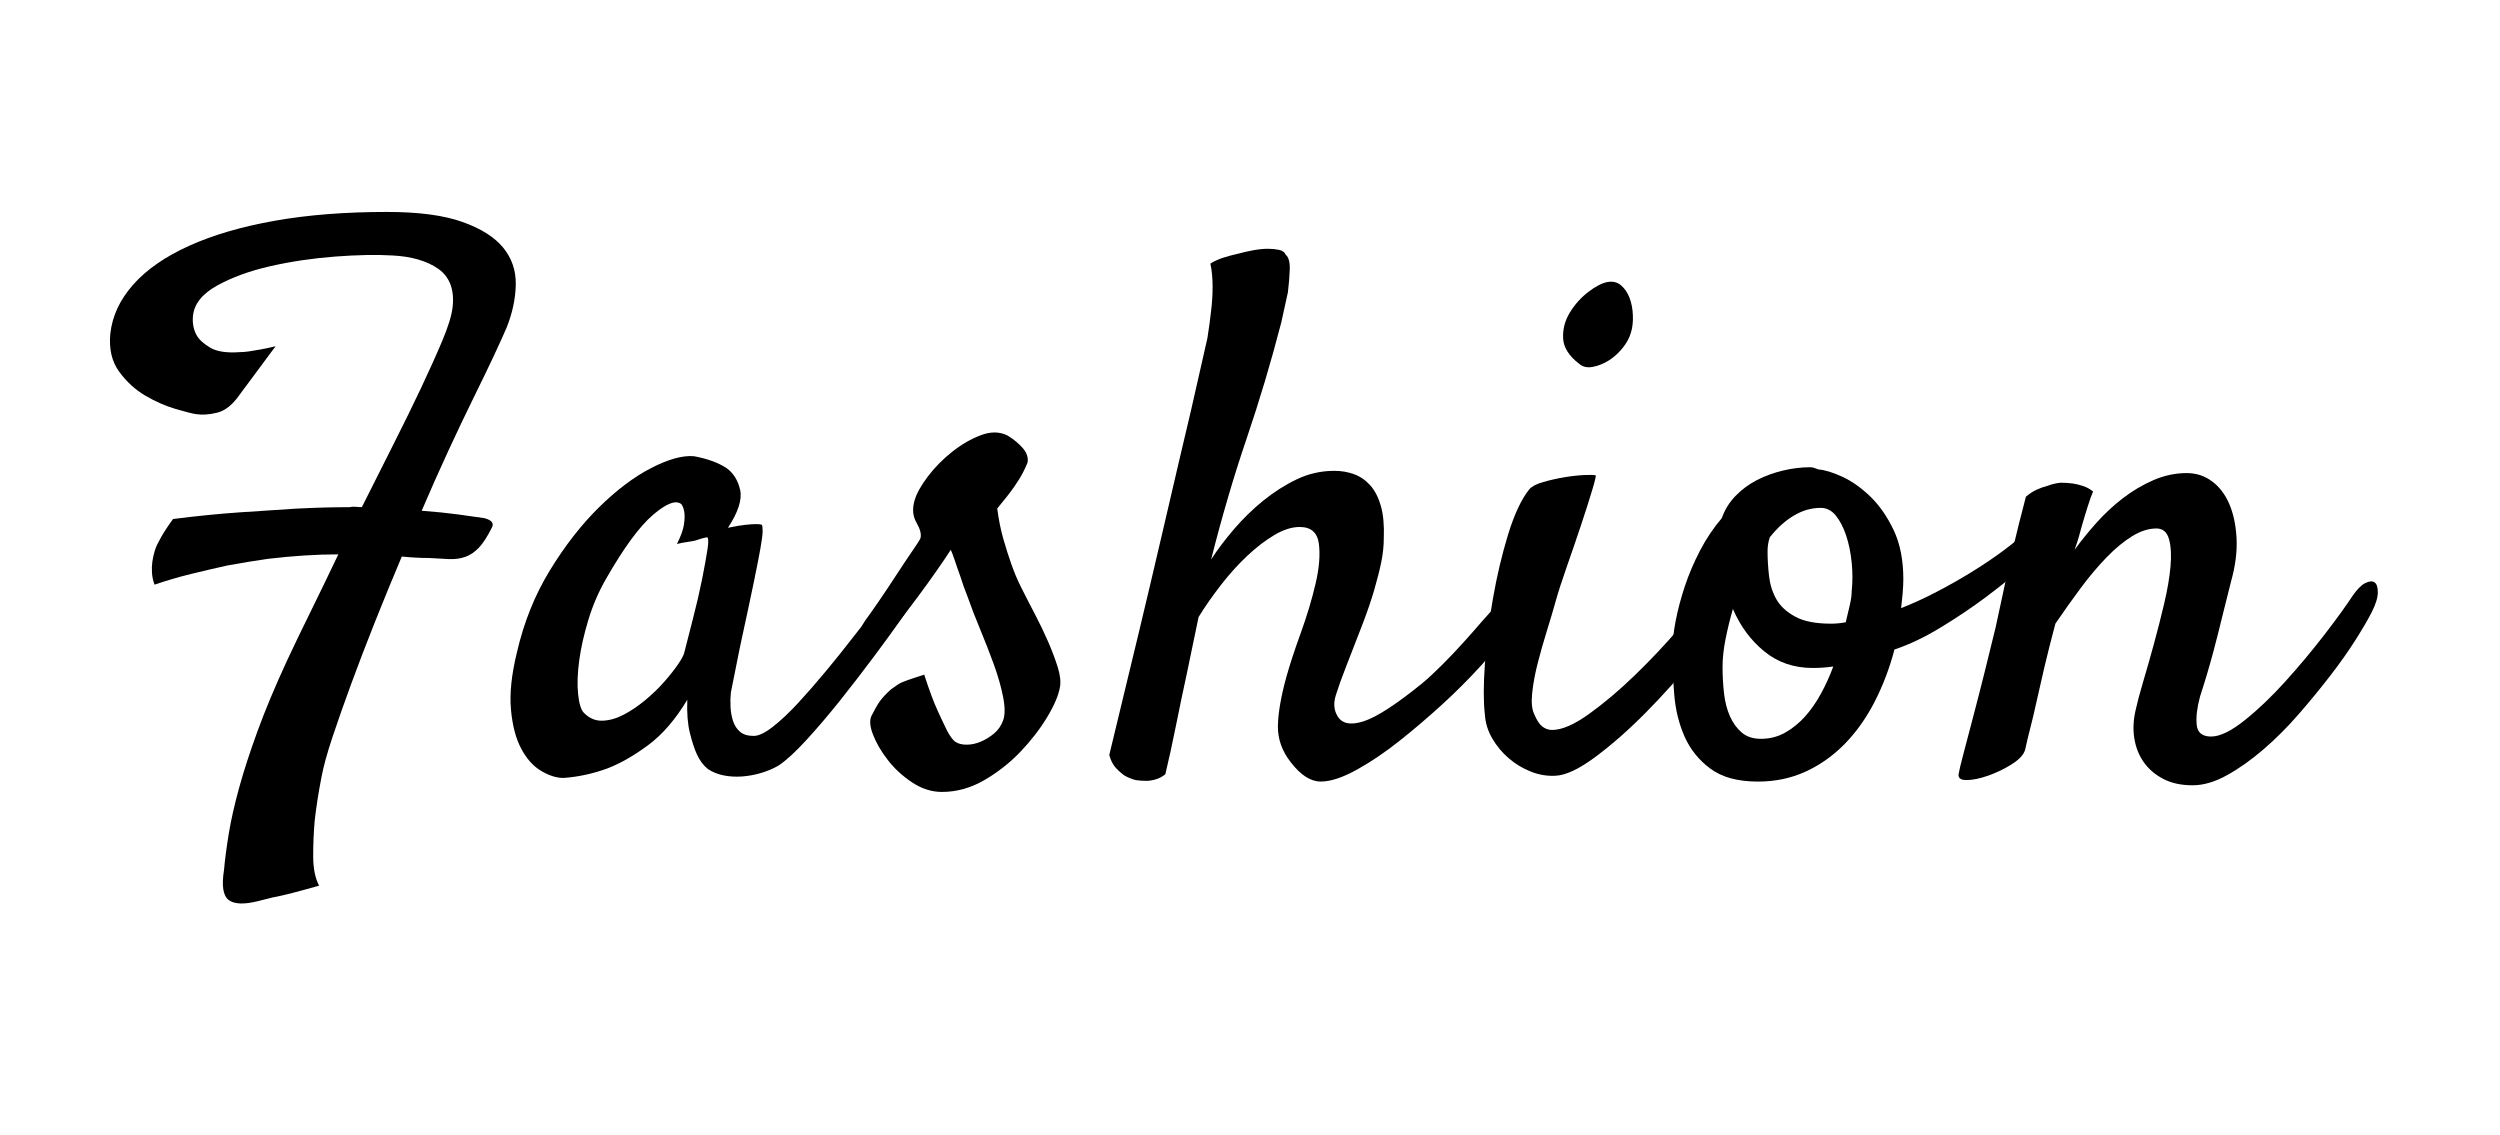
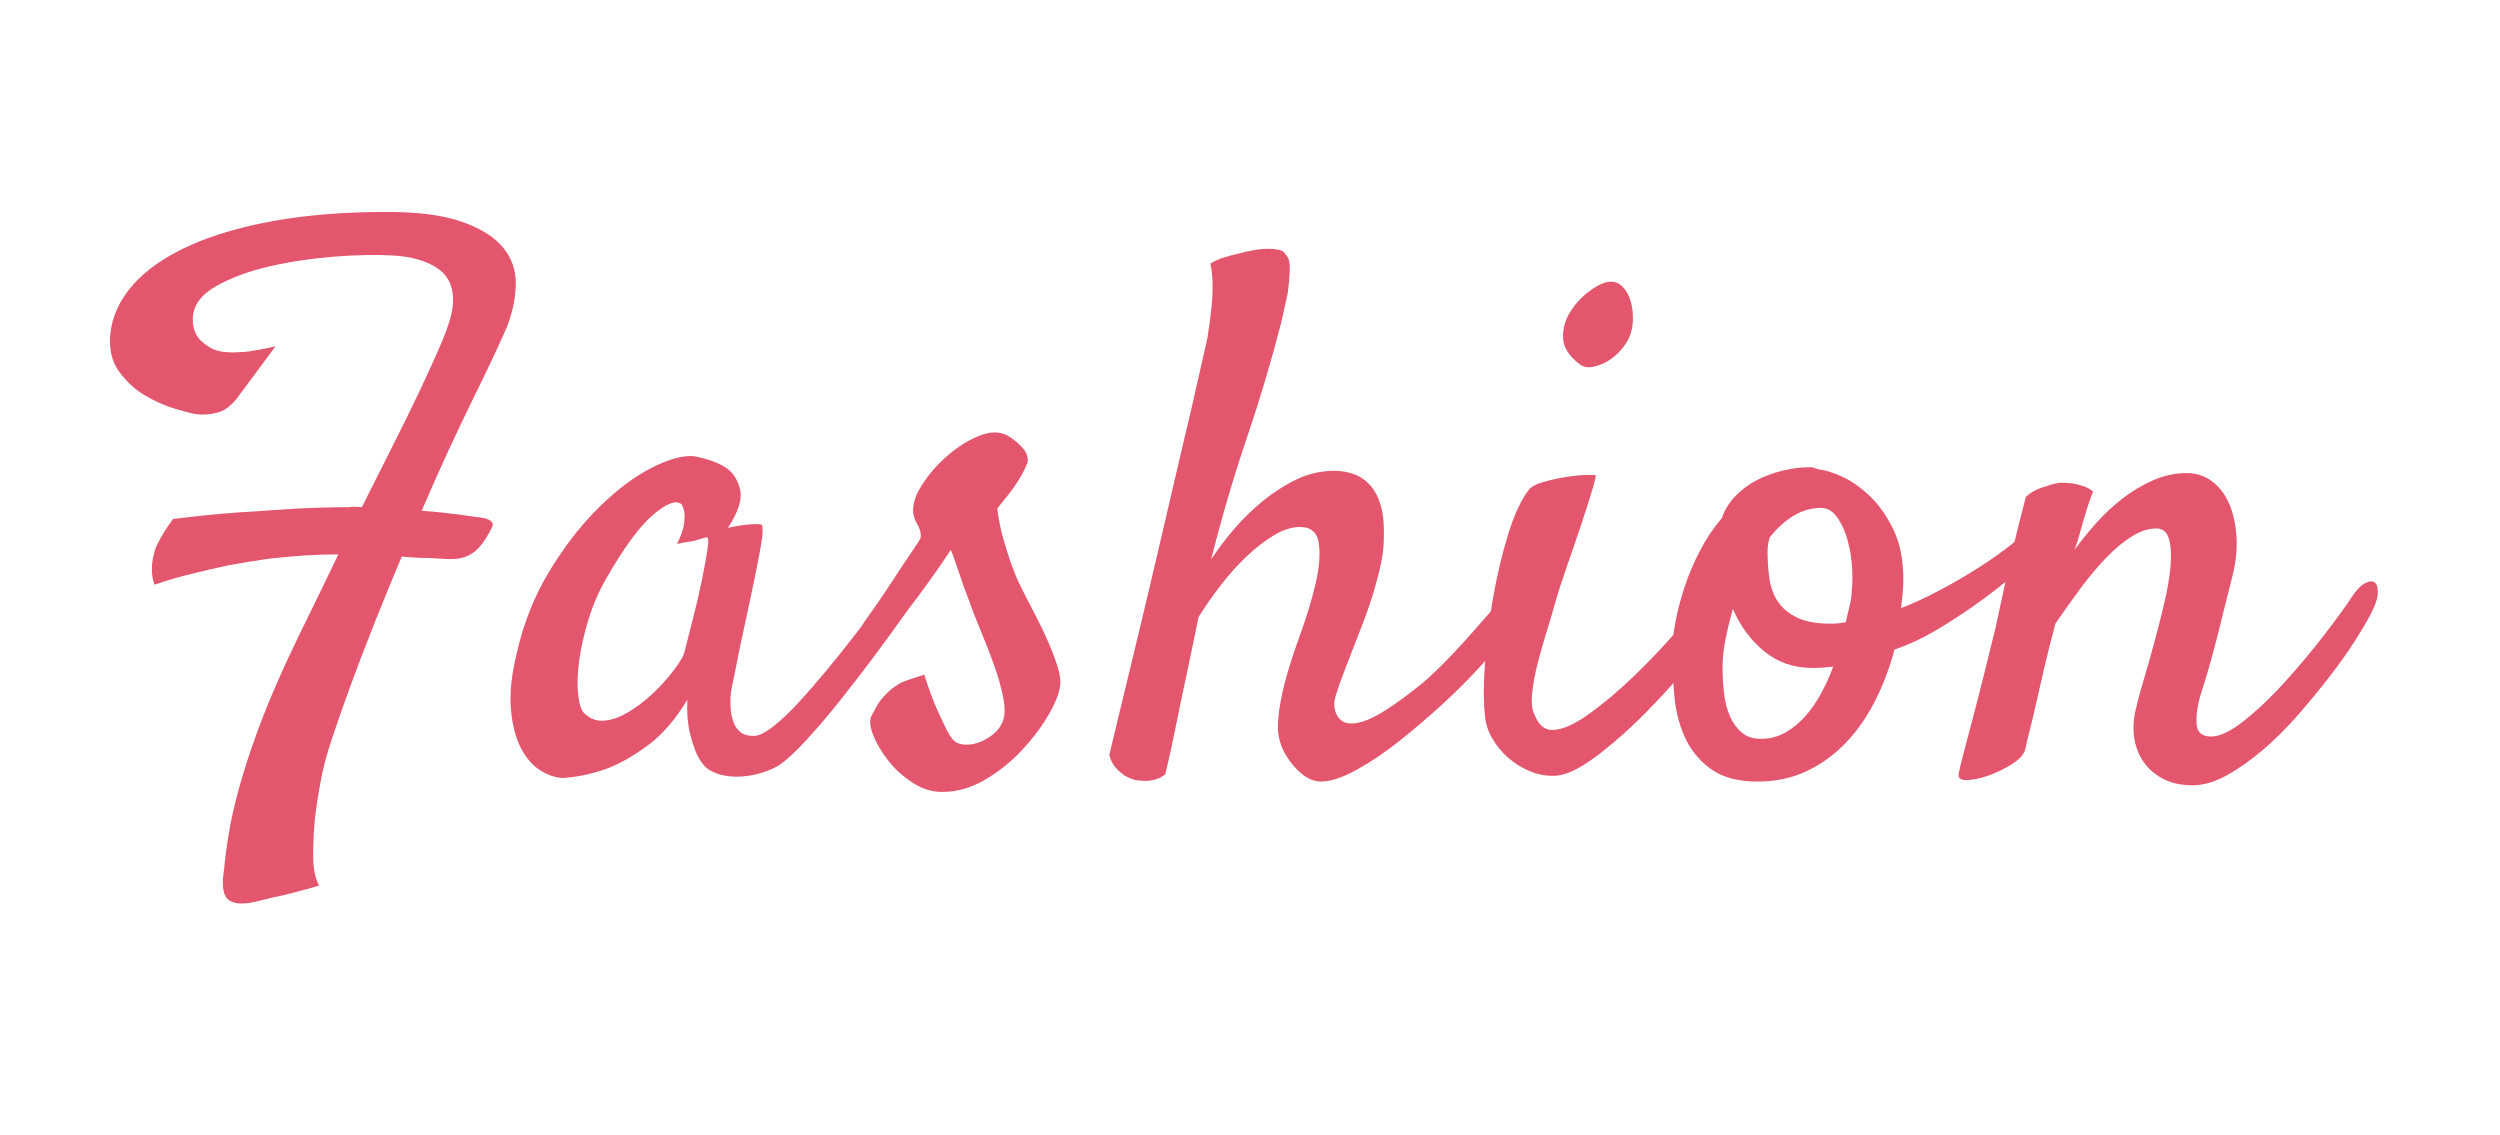
<svg xmlns="http://www.w3.org/2000/svg" version="1.1" id="Layer_1" x="0px" y="0px" viewBox="0 0 756 343" style="enable-background:new 0 0 756 343;" xml:space="preserve">
+   <style type="text/css">
+ 	.st0{fill:#E3566E;}
+ </style>
  <g>
-     <path d="M109.43,153.35c3.12-6.25,6.25-12.46,9.37-18.63c3.12-6.17,5.95-11.94,8.48-17.29c2.53-5.36,4.69-10.15,6.47-14.39   c1.79-4.24,2.82-7.62,3.12-10.15c0.3-2.68,0.07-4.98-0.67-6.92c-0.75-1.93-1.97-3.49-3.68-4.69c-1.71-1.19-3.72-2.12-6.02-2.79   c-2.31-0.67-4.87-1.08-7.7-1.23c-4.91-0.3-10.75-0.18-17.52,0.33c-6.77,0.52-13.28,1.49-19.52,2.9   c-6.25,1.42-11.64,3.39-16.18,5.91c-4.54,2.53-6.96,5.65-7.25,9.37c-0.15,2.08,0.22,3.94,1.12,5.58c0.74,1.34,2.12,2.6,4.13,3.79   c2.01,1.19,5.02,1.64,9.04,1.34c0.74,0,1.64-0.07,2.68-0.22c0.89-0.15,2.01-0.33,3.35-0.56c1.34-0.22,2.9-0.56,4.69-1l-10.93,14.73   c-2.08,2.98-4.32,4.76-6.69,5.35c-2.38,0.6-4.54,0.75-6.47,0.45c-1.04-0.15-3.09-0.67-6.14-1.56c-3.05-0.89-6.1-2.23-9.15-4.02   c-3.05-1.79-5.69-4.2-7.92-7.25c-2.23-3.05-3.12-6.88-2.68-11.49c0.59-5.36,2.9-10.3,6.92-14.84c4.02-4.54,9.63-8.44,16.85-11.71   c7.21-3.27,15.84-5.8,25.88-7.59c10.04-1.79,21.38-2.68,34.03-2.68c9.52,0,17.1,1,22.76,3.01c5.65,2.01,9.78,4.61,12.38,7.81   c2.6,3.2,3.87,6.92,3.79,11.16c-0.08,4.24-1,8.59-2.79,13.05c-0.89,2.08-2.2,4.95-3.9,8.59c-1.71,3.65-3.76,7.89-6.14,12.72   c-2.38,4.84-4.91,10.15-7.59,15.95s-5.36,11.83-8.03,18.07c4.02,0.3,7.7,0.67,11.05,1.12s5.99,0.82,7.92,1.12   c2.23,0.6,2.97,1.56,2.23,2.9c-1.34,2.68-2.64,4.69-3.9,6.02c-1.27,1.34-2.64,2.27-4.13,2.79c-1.49,0.52-3.12,0.75-4.91,0.67   c-1.79-0.07-3.79-0.19-6.02-0.33c-1.34,0-2.68-0.04-4.02-0.11c-1.34-0.07-2.75-0.19-4.24-0.33c-2.83,6.69-5.54,13.32-8.15,19.86   c-2.6,6.55-4.99,12.76-7.14,18.63c-2.16,5.88-4.06,11.27-5.69,16.18c-1.64,4.91-2.75,9-3.35,12.27c-0.89,4.61-1.56,8.93-2.01,12.94   c-0.3,3.42-0.45,6.99-0.45,10.71c0,3.72,0.59,6.69,1.79,8.93c-3.12,0.89-5.84,1.63-8.14,2.23c-2.31,0.59-4.28,1.04-5.91,1.34   c-1.79,0.45-3.27,0.82-4.46,1.12c-4.17,1.04-7.11,0.93-8.81-0.33c-1.71-1.27-2.2-4.28-1.45-9.04c0.3-3.27,0.78-6.96,1.45-11.04   c0.67-4.09,1.71-8.7,3.12-13.83c1.41-5.13,3.27-10.86,5.58-17.18c2.3-6.32,5.24-13.35,8.81-21.09c2.08-4.46,4.46-9.41,7.14-14.84   c2.68-5.43,5.5-11.27,8.48-17.52c-6.55,0-13.61,0.45-21.2,1.34c-4.17,0.6-8.26,1.27-12.27,2.01c-3.42,0.75-7.11,1.6-11.05,2.57   c-3.94,0.97-7.62,2.05-11.05,3.24c-0.45-1.19-0.71-2.38-0.78-3.57c-0.08-1.19-0.04-2.3,0.11-3.35c0.15-1.04,0.37-2.08,0.67-3.12   c0.3-1.04,0.74-2.08,1.34-3.12c0.89-1.79,2.3-4.02,4.24-6.69c6.99-0.89,13.68-1.56,20.08-2.01c6.39-0.45,12.05-0.82,16.96-1.12   c5.8-0.3,11.23-0.45,16.29-0.45c0.74-0.15,1.37-0.18,1.9-0.11C108.05,153.31,108.69,153.35,109.43,153.35z" />
-     <path d="M272.32,187.49c-2.08,2.98-4.76,6.66-8.03,11.04c-3.27,4.39-6.66,8.78-10.15,13.17c-3.5,4.39-6.92,8.41-10.26,12.05   c-3.35,3.65-6.14,6.21-8.37,7.7c-1.49,0.89-3.2,1.63-5.13,2.23c-1.94,0.59-3.91,0.97-5.91,1.12c-2.01,0.15-3.91,0.04-5.69-0.33   c-1.79-0.37-3.35-1-4.69-1.9c-1.34-1.04-2.46-2.53-3.35-4.46c-0.75-1.64-1.45-3.79-2.12-6.47c-0.67-2.68-0.93-6.02-0.78-10.04   c-3.57,5.95-7.51,10.53-11.83,13.72c-4.32,3.2-8.41,5.54-12.27,7.03c-4.46,1.63-8.93,2.6-13.39,2.9c-2.08,0-4.32-0.71-6.69-2.12   c-2.38-1.41-4.39-3.64-6.02-6.69c-1.64-3.05-2.68-6.99-3.12-11.83c-0.45-4.83,0.15-10.6,1.79-17.29   c2.08-9.07,5.39-17.33,9.93-24.77c4.54-7.44,9.48-13.8,14.84-19.08c5.36-5.28,10.63-9.26,15.84-11.94   c5.21-2.68,9.52-3.87,12.94-3.57c4.02,0.75,7.29,1.93,9.82,3.57c2.08,1.49,3.46,3.68,4.13,6.58c0.67,2.9-0.56,6.73-3.68,11.49   c2.08-0.45,3.83-0.74,5.24-0.89c1.41-0.15,2.49-0.22,3.24-0.22c0.89,0,1.49,0.08,1.79,0.22c0.15,0.3,0.22,0.93,0.22,1.9   c0,0.97-0.22,2.72-0.67,5.24c-0.45,2.53-1.12,5.95-2.01,10.26c-0.89,4.32-2.08,9.9-3.57,16.74c-0.3,1.34-0.56,2.57-0.78,3.68   c-0.22,1.12-0.45,2.23-0.67,3.35c-0.22,1.12-0.48,2.42-0.78,3.91c-0.3,1.49-0.67,3.35-1.12,5.58c-0.15,1.34-0.19,2.79-0.11,4.35   c0.07,1.56,0.33,3.01,0.78,4.35s1.15,2.42,2.12,3.24c0.97,0.82,2.34,1.23,4.13,1.23c1.49,0,3.42-0.93,5.8-2.79   c2.38-1.86,4.91-4.24,7.59-7.14c2.68-2.9,5.47-6.1,8.37-9.59c2.9-3.49,5.61-6.88,8.14-10.15c2.53-3.27,4.8-6.17,6.81-8.7   c2.01-2.53,3.46-4.39,4.35-5.58c1.19-1.34,2.38-2.12,3.57-2.34c1.19-0.22,2.08,0.11,2.68,1c0.59,0.89,0.71,2.23,0.33,4.02   C275.19,183.02,274.11,185.11,272.32,187.49z M206.94,197.3c0.74-2.97,1.63-6.47,2.68-10.49c1.04-4.02,1.93-7.88,2.68-11.6   c0.74-3.72,1.3-6.81,1.67-9.26c0.37-2.46,0.26-3.61-0.33-3.46c-0.75,0.15-1.56,0.37-2.46,0.67c-0.75,0.3-1.71,0.52-2.9,0.67   c-1.19,0.15-2.38,0.37-3.57,0.67c1.19-2.38,1.9-4.35,2.12-5.91c0.22-1.56,0.26-2.79,0.11-3.68c-0.15-1.04-0.45-1.86-0.89-2.45   c-1.64-1.34-4.5-0.26-8.59,3.24c-4.09,3.5-8.81,9.93-14.17,19.3c-2.23,3.87-4.02,8-5.35,12.38c-1.34,4.39-2.27,8.52-2.79,12.38   c-0.52,3.87-0.63,7.25-0.33,10.15c0.3,2.9,0.89,4.8,1.79,5.69c1.64,1.64,3.49,2.42,5.58,2.34c2.08-0.07,4.2-0.67,6.36-1.79   c2.15-1.12,4.31-2.57,6.47-4.35c2.16-1.78,4.09-3.64,5.8-5.58c1.71-1.93,3.12-3.72,4.24-5.36   C206.16,199.24,206.79,198.05,206.94,197.3z" />
-     <path d="M288.84,224.3c0.89,0.6,2.04,0.89,3.46,0.89c1.41,0,2.82-0.3,4.24-0.89c1.41-0.59,2.75-1.41,4.02-2.45   c1.26-1.04,2.19-2.38,2.79-4.02c0.59-1.64,0.59-3.98,0-7.03c-0.6-3.05-1.53-6.32-2.79-9.82c-1.27-3.49-2.64-7.03-4.13-10.6   c-1.49-3.57-2.75-6.84-3.79-9.82c-0.89-2.23-1.64-4.31-2.23-6.25c-0.6-1.63-1.15-3.24-1.67-4.8c-0.52-1.56-0.93-2.64-1.23-3.24   c-0.75,1.19-2.05,3.12-3.91,5.8c-1.86,2.68-3.87,5.47-6.02,8.37c-2.16,2.9-4.21,5.58-6.14,8.03c-1.93,2.45-3.27,4.13-4.02,5.02   c-1.19,1.34-2.34,2.12-3.46,2.34c-1.12,0.22-2.05,0-2.79-0.67c-0.75-0.67-1.15-1.64-1.23-2.9c-0.08-1.26,0.48-2.79,1.67-4.57   c0.89-1.19,2.23-3.09,4.02-5.69c1.79-2.6,3.57-5.28,5.36-8.03c1.79-2.75,3.42-5.21,4.91-7.36c1.49-2.15,2.3-3.46,2.46-3.9   c0.3-1.19-0.11-2.75-1.23-4.69c-1.12-1.93-1.3-4.16-0.56-6.69c0.59-2.08,1.93-4.5,4.02-7.25c2.08-2.75,4.54-5.24,7.36-7.47   c2.82-2.23,5.72-3.91,8.7-5.02c2.97-1.12,5.65-1.08,8.03,0.11c1.93,1.19,3.49,2.49,4.69,3.9c1.19,1.42,1.64,2.87,1.34,4.35   c-0.3,0.75-0.75,1.71-1.34,2.9c-0.6,1.19-1.49,2.64-2.68,4.35c-1.19,1.71-2.9,3.91-5.13,6.58c0.45,3.42,1.08,6.55,1.9,9.37   c0.82,2.83,1.6,5.28,2.34,7.36c0.89,2.53,1.86,4.84,2.9,6.92c1.34,2.68,2.75,5.43,4.24,8.26c1.49,2.83,2.82,5.62,4.02,8.37   c1.19,2.75,2.16,5.32,2.9,7.7c0.74,2.38,0.97,4.39,0.67,6.03c-0.45,2.53-1.75,5.58-3.91,9.15c-2.16,3.57-4.84,7.03-8.03,10.38   c-3.2,3.35-6.84,6.21-10.93,8.59c-4.09,2.38-8.37,3.57-12.83,3.57c-3.12,0-6.14-0.97-9.04-2.9c-2.9-1.93-5.36-4.2-7.36-6.81   c-2.01-2.6-3.5-5.17-4.46-7.7c-0.97-2.53-1.08-4.46-0.33-5.8c0.89-1.79,1.71-3.2,2.45-4.24c0.74-1.04,1.86-2.23,3.35-3.57   c0.59-0.45,1.34-0.97,2.23-1.56c0.74-0.45,1.79-0.89,3.12-1.34s2.9-0.97,4.69-1.56c1.49,4.61,2.82,8.22,4.02,10.82   c1.19,2.6,2.15,4.65,2.9,6.14C287.27,222.6,288.09,223.71,288.84,224.3z" />
-     <path d="M452.84,182.8c1.04-1.19,2.12-1.82,3.24-1.9c1.12-0.07,2.01,0.22,2.68,0.89c0.67,0.67,0.97,1.67,0.89,3.01   c-0.08,1.34-0.71,2.83-1.9,4.46c-2.83,3.87-6.1,7.85-9.82,11.94c-3.72,4.09-7.7,8.07-11.94,11.94c-4.24,3.87-8.52,7.51-12.83,10.93   c-4.32,3.42-8.48,6.25-12.5,8.48c-4.46,2.53-8.22,3.79-11.27,3.79c-3.05,0-6.06-1.94-9.04-5.8c-2.68-3.42-3.98-7.1-3.91-11.04   c0.07-3.94,0.93-8.89,2.57-14.84c1.04-3.72,2.49-8.14,4.35-13.28c1.86-5.13,3.35-10.08,4.46-14.84c1.12-4.76,1.45-8.81,1-12.16   c-0.45-3.35-2.38-5.02-5.8-5.02c-2.38,0-4.95,0.82-7.7,2.46c-2.75,1.64-5.51,3.76-8.26,6.36c-2.75,2.6-5.39,5.54-7.92,8.81   c-2.53,3.27-4.76,6.47-6.69,9.6c-1.19,5.8-2.38,11.53-3.57,17.18c-1.04,4.76-2.12,9.93-3.24,15.51c-1.12,5.58-2.2,10.53-3.24,14.84   c-0.89,0.74-1.86,1.26-2.9,1.56c-1.04,0.3-2.01,0.45-2.9,0.45c-1.04,0-2.08-0.08-3.12-0.22c-1.19-0.3-2.31-0.75-3.35-1.34   c-0.89-0.6-1.79-1.38-2.68-2.34c-0.89-0.97-1.56-2.27-2.01-3.91c6.69-27.52,11.97-49.61,15.84-66.27   c3.87-16.66,6.84-29.38,8.93-38.16c2.38-10.41,4.02-17.63,4.91-21.64c0.45-2.82,0.82-5.58,1.12-8.26c0.3-2.38,0.45-4.83,0.45-7.36   c0-2.53-0.22-4.83-0.67-6.92c1.19-0.74,2.49-1.34,3.91-1.79c1.41-0.45,2.79-0.82,4.13-1.12c1.63-0.45,3.27-0.82,4.91-1.12   c1.63-0.3,3.12-0.45,4.46-0.45c1.19,0,2.3,0.11,3.35,0.33c1.04,0.22,1.71,0.71,2.01,1.45c0.89,0.75,1.3,2.23,1.23,4.46   c-0.08,2.23-0.26,4.54-0.56,6.92c-0.6,2.83-1.27,5.88-2.01,9.15c-3.12,12.05-6.62,23.76-10.49,35.14   c-3.87,11.38-7.44,23.54-10.71,36.48c1.93-2.97,4.24-6.02,6.92-9.15s5.61-5.99,8.81-8.59c3.2-2.6,6.58-4.76,10.15-6.47   c3.57-1.71,7.36-2.57,11.38-2.57c2.08,0,4.05,0.33,5.91,1c1.86,0.67,3.49,1.79,4.91,3.35c1.41,1.56,2.49,3.65,3.24,6.25   c0.74,2.6,1.04,5.84,0.89,9.71c0,2.38-0.26,4.83-0.78,7.36c-0.52,2.53-1.23,5.32-2.12,8.37c-0.89,3.05-2.05,6.44-3.46,10.15   c-1.42,3.72-3.09,8.03-5.02,12.94c-1.34,3.42-2.38,6.32-3.12,8.7c-0.75,2.38-0.6,4.46,0.45,6.25c1.34,2.38,3.98,2.94,7.92,1.67   c3.94-1.26,9.85-5.09,17.74-11.49c1.79-1.49,3.79-3.35,6.02-5.58s4.39-4.5,6.47-6.81c2.08-2.3,4.02-4.5,5.8-6.58   C450.17,185.63,451.65,183.99,452.84,182.8z" />
-     <path d="M462.44,147.99c0.74-0.89,2.15-1.64,4.24-2.23c2.08-0.59,4.24-1.08,6.47-1.45c2.23-0.37,4.27-0.59,6.14-0.67   c1.86-0.07,2.94-0.03,3.24,0.11c0.15,0.15-0.22,1.71-1.12,4.69c-0.89,2.98-2.01,6.47-3.35,10.49s-2.75,8.14-4.24,12.38   c-1.49,4.24-2.6,7.7-3.35,10.38c-0.75,2.68-1.64,5.69-2.68,9.04c-1.04,3.35-1.97,6.62-2.79,9.82c-0.82,3.2-1.38,6.21-1.67,9.04   c-0.3,2.83-0.08,4.99,0.67,6.47c0.74,1.79,1.56,3.01,2.45,3.68c0.89,0.67,1.86,1,2.9,1c2.97,0,6.73-1.63,11.27-4.91   c4.54-3.27,9.15-7.17,13.83-11.71c4.69-4.54,9.04-9.15,13.05-13.83c4.02-4.69,6.99-8.44,8.92-11.27c1.19-1.49,2.42-2.46,3.68-2.9   c1.26-0.45,2.3-0.37,3.12,0.22c0.82,0.6,1.26,1.56,1.34,2.9c0.07,1.34-0.41,2.9-1.45,4.69c-2.38,4.17-5.88,9.11-10.49,14.84   c-4.61,5.73-9.52,11.23-14.73,16.51c-5.21,5.28-10.3,9.78-15.29,13.5c-4.99,3.72-9.04,5.65-12.16,5.8   c-2.53,0.15-5.02-0.26-7.47-1.23c-2.46-0.97-4.69-2.3-6.69-4.02c-2.01-1.71-3.68-3.72-5.02-6.02c-1.34-2.3-2.08-4.72-2.23-7.25   c-0.45-3.72-0.45-8.81,0-15.29s1.26-13.09,2.45-19.86c1.19-6.77,2.71-13.2,4.57-19.3C457.94,155.5,460.06,150.97,462.44,147.99z    M493.23,100.46c-0.45,1.64-1.3,3.24-2.57,4.8c-1.27,1.56-2.68,2.83-4.24,3.79c-1.56,0.97-3.16,1.6-4.8,1.9   c-1.64,0.3-2.98,0-4.02-0.89c-3.12-2.38-4.76-4.94-4.91-7.7c-0.15-2.75,0.52-5.35,2.01-7.81c1.49-2.45,3.35-4.54,5.58-6.25   c2.23-1.71,4.16-2.71,5.8-3.01c1.63-0.3,3.01,0.04,4.13,1c1.12,0.97,1.97,2.23,2.57,3.79c0.59,1.56,0.93,3.31,1,5.24   C493.86,97.26,493.68,98.98,493.23,100.46z" />
-     <path d="M572.89,196.41c-1.49,5.66-3.5,10.93-6.02,15.84c-2.53,4.91-5.54,9.15-9.04,12.72c-3.5,3.57-7.44,6.36-11.83,8.37   c-4.39,2.01-9.19,3.01-14.39,3.01c-6.1,0-10.9-1.3-14.39-3.91c-3.5-2.6-6.1-5.84-7.81-9.71c-1.71-3.87-2.75-8.11-3.12-12.72   c-0.37-4.61-0.56-8.93-0.56-12.94c0-2.82,0.33-5.95,1-9.37c0.67-3.42,1.6-6.92,2.79-10.49c1.19-3.57,2.71-7.14,4.57-10.71   c1.86-3.57,4.05-6.84,6.58-9.82c0.89-2.53,2.27-4.76,4.13-6.69c1.86-1.93,4.02-3.53,6.47-4.8c2.46-1.26,5.09-2.23,7.92-2.9   c2.82-0.67,5.58-1,8.26-1c0.45,0,0.85,0.08,1.23,0.22c0.37,0.15,0.78,0.3,1.23,0.45c1.93,0.15,4.35,0.89,7.25,2.23   c2.9,1.34,5.72,3.35,8.48,6.02c2.75,2.68,5.09,6.06,7.03,10.15c1.93,4.09,2.9,9.04,2.9,14.84c0,1.19-0.08,2.64-0.22,4.35   c-0.15,1.71-0.3,3.16-0.45,4.35c3.42-1.34,6.99-2.97,10.71-4.91c3.72-1.93,7.33-3.98,10.82-6.14c3.49-2.15,6.73-4.35,9.71-6.58   c2.97-2.23,5.36-4.24,7.14-6.02c1.49-1.34,2.75-2.08,3.79-2.23c1.04-0.15,1.79,0.15,2.23,0.89c0.45,0.75,0.52,1.79,0.22,3.12   c-0.3,1.34-1.12,2.83-2.46,4.46c-0.75,0.89-2.64,2.68-5.69,5.36c-3.05,2.68-6.66,5.58-10.82,8.7c-4.17,3.12-8.7,6.17-13.61,9.15   C582.04,192.69,577.35,194.93,572.89,196.41z M520.9,201.77c0,2.68,0.15,5.32,0.45,7.92c0.3,2.6,0.89,4.91,1.79,6.92   c0.89,2.01,2.08,3.65,3.57,4.91c1.49,1.27,3.42,1.9,5.8,1.9c2.68,0,5.13-0.63,7.36-1.9c2.23-1.26,4.24-2.9,6.03-4.91   c1.79-2.01,3.38-4.31,4.8-6.92c1.41-2.6,2.64-5.32,3.68-8.14c-1.04,0.15-2.05,0.26-3.01,0.33c-0.97,0.08-2.05,0.11-3.24,0.11   c-5.66,0-10.53-1.67-14.62-5.02c-4.09-3.35-7.25-7.62-9.48-12.83c-0.89,3.12-1.64,6.17-2.23,9.15   C521.2,196.26,520.9,199.09,520.9,201.77z M535.18,162.49c-0.45,1.34-0.67,2.75-0.67,4.24c0,2.38,0.15,4.88,0.45,7.48   c0.3,2.6,1.04,4.95,2.23,7.03c1.19,2.08,3.09,3.83,5.69,5.24c2.6,1.42,6.21,2.12,10.82,2.12c0.74,0,1.49-0.04,2.23-0.11   c0.74-0.07,1.49-0.18,2.23-0.33c0.45-1.93,0.85-3.68,1.23-5.24c0.37-1.56,0.56-2.94,0.56-4.13c0.3-2.82,0.3-5.72,0-8.7   c-0.3-2.97-0.86-5.69-1.67-8.14c-0.82-2.46-1.86-4.46-3.12-6.03c-1.27-1.56-2.79-2.34-4.57-2.34c-2.83,0-5.54,0.78-8.14,2.34   C539.83,157.47,537.41,159.67,535.18,162.49z" />
-     <path d="M663.04,237.47c-3.42,0-6.36-0.63-8.81-1.9c-2.45-1.27-4.43-2.94-5.91-5.02c-1.49-2.08-2.45-4.5-2.9-7.25   c-0.45-2.75-0.3-5.69,0.45-8.81c0.45-2.08,1.19-4.87,2.23-8.37c1.04-3.49,2.12-7.29,3.24-11.38c1.12-4.09,2.15-8.18,3.12-12.27   c0.97-4.09,1.6-7.81,1.9-11.16c0.3-3.35,0.15-6.1-0.45-8.26c-0.6-2.15-1.86-3.24-3.79-3.24c-2.38,0-4.84,0.78-7.36,2.34   c-2.53,1.56-5.1,3.68-7.7,6.36c-2.6,2.68-5.21,5.77-7.81,9.26c-2.6,3.5-5.17,7.11-7.7,10.82c-1.34,5.06-2.46,9.48-3.35,13.28   c-0.89,3.79-1.67,7.22-2.34,10.26c-0.67,3.05-1.3,5.73-1.9,8.03c-0.6,2.31-1.12,4.5-1.56,6.58c-0.45,1.49-1.79,2.94-4.02,4.35   s-4.61,2.57-7.14,3.46c-2.53,0.89-4.72,1.34-6.58,1.34c-1.86,0-2.64-0.67-2.34-2.01c0.15-0.89,0.63-2.9,1.45-6.02   c0.82-3.12,1.79-6.81,2.9-11.04c1.12-4.24,2.27-8.74,3.46-13.5c1.19-4.76,2.3-9.3,3.35-13.61c0.74-3.42,1.56-7.21,2.45-11.38   c0.74-3.57,1.67-7.73,2.79-12.5c1.12-4.76,2.42-9.96,3.91-15.62c1.04-0.89,2.12-1.6,3.24-2.12c1.12-0.52,2.27-0.93,3.46-1.23   c1.19-0.45,2.45-0.74,3.79-0.89c1.19,0,2.38,0.08,3.57,0.22c1.04,0.15,2.12,0.41,3.24,0.78c1.12,0.37,2.12,0.93,3.01,1.67   c-0.45,1.04-0.97,2.49-1.56,4.35c-0.6,1.86-1.19,3.83-1.79,5.91c-0.6,2.38-1.34,4.84-2.23,7.36c1.93-2.68,4.13-5.39,6.58-8.14   c2.46-2.75,5.13-5.24,8.03-7.47c2.9-2.23,5.99-4.05,9.26-5.47c3.27-1.41,6.62-2.12,10.04-2.12c2.82,0,5.36,0.82,7.59,2.45   c2.23,1.64,3.98,3.91,5.24,6.81c1.26,2.9,2.01,6.36,2.23,10.38c0.22,4.02-0.33,8.41-1.67,13.17l-2.46,9.82   c-0.75,3.12-1.67,6.81-2.79,11.04c-1.12,4.24-2.49,8.89-4.13,13.95c-0.89,3.27-1.23,6.1-1,8.48c0.22,2.38,1.67,3.57,4.35,3.57   s6.06-1.64,10.15-4.91c4.09-3.27,8.22-7.21,12.38-11.83c4.16-4.61,8.11-9.33,11.83-14.17c3.72-4.83,6.54-8.74,8.48-11.71   c1.34-1.93,2.6-3.2,3.79-3.79c1.19-0.59,2.12-0.67,2.79-0.22c0.67,0.45,1,1.45,1,3.01c0,1.56-0.6,3.54-1.79,5.91   c-1.04,2.08-2.64,4.84-4.8,8.26c-2.16,3.42-4.72,7.07-7.7,10.93c-2.98,3.87-6.17,7.77-9.6,11.71c-3.42,3.94-6.99,7.51-10.71,10.71   c-3.72,3.2-7.4,5.8-11.04,7.81C669.77,236.46,666.31,237.47,663.04,237.47z" />
+     <path class="st0" d="M109.43,153.35c3.12-6.25,6.25-12.46,9.37-18.63c3.12-6.17,5.95-11.94,8.48-17.29   c2.53-5.36,4.69-10.15,6.47-14.39c1.79-4.24,2.82-7.62,3.12-10.15c0.3-2.68,0.07-4.98-0.67-6.92c-0.75-1.93-1.97-3.49-3.68-4.69   c-1.71-1.19-3.72-2.12-6.02-2.79c-2.31-0.67-4.87-1.08-7.7-1.23c-4.91-0.3-10.75-0.18-17.52,0.33c-6.77,0.52-13.28,1.49-19.52,2.9   c-6.25,1.42-11.64,3.39-16.18,5.91c-4.54,2.53-6.96,5.65-7.25,9.37c-0.15,2.08,0.22,3.94,1.12,5.58c0.74,1.34,2.12,2.6,4.13,3.79   c2.01,1.19,5.02,1.64,9.04,1.34c0.74,0,1.64-0.07,2.68-0.22c0.89-0.15,2.01-0.33,3.35-0.56c1.34-0.22,2.9-0.56,4.69-1l-10.93,14.73   c-2.08,2.98-4.32,4.76-6.69,5.35c-2.38,0.6-4.54,0.75-6.47,0.45c-1.04-0.15-3.09-0.67-6.14-1.56c-3.05-0.89-6.1-2.23-9.15-4.02   c-3.05-1.79-5.69-4.2-7.92-7.25c-2.23-3.05-3.12-6.88-2.68-11.49c0.59-5.36,2.9-10.3,6.92-14.84c4.02-4.54,9.63-8.44,16.85-11.71   c7.21-3.27,15.84-5.8,25.88-7.59c10.04-1.79,21.38-2.68,34.03-2.68c9.52,0,17.1,1,22.76,3.01c5.65,2.01,9.78,4.61,12.38,7.81   c2.6,3.2,3.87,6.92,3.79,11.16c-0.08,4.24-1,8.59-2.79,13.05c-0.89,2.08-2.2,4.95-3.9,8.59c-1.71,3.65-3.76,7.89-6.14,12.72   c-2.38,4.84-4.91,10.15-7.59,15.95s-5.36,11.83-8.03,18.07c4.02,0.3,7.7,0.67,11.05,1.12s5.99,0.82,7.92,1.12   c2.23,0.6,2.97,1.56,2.23,2.9c-1.34,2.68-2.64,4.69-3.9,6.02c-1.27,1.34-2.64,2.27-4.13,2.79c-1.49,0.52-3.12,0.75-4.91,0.67   c-1.79-0.07-3.79-0.19-6.02-0.33c-1.34,0-2.68-0.04-4.02-0.11c-1.34-0.07-2.75-0.19-4.24-0.33c-2.83,6.69-5.54,13.32-8.15,19.86   c-2.6,6.55-4.99,12.76-7.14,18.63c-2.16,5.88-4.06,11.27-5.69,16.18c-1.64,4.91-2.75,9-3.35,12.27c-0.89,4.61-1.56,8.93-2.01,12.94   c-0.3,3.42-0.45,6.99-0.45,10.71c0,3.72,0.59,6.69,1.79,8.93c-3.12,0.89-5.84,1.63-8.14,2.23c-2.31,0.59-4.28,1.04-5.91,1.34   c-1.79,0.45-3.27,0.82-4.46,1.12c-4.17,1.04-7.11,0.93-8.81-0.33c-1.71-1.27-2.2-4.28-1.45-9.04c0.3-3.27,0.78-6.96,1.45-11.04   c0.67-4.09,1.71-8.7,3.12-13.83c1.41-5.13,3.27-10.86,5.58-17.18c2.3-6.32,5.24-13.35,8.81-21.09c2.08-4.46,4.46-9.41,7.14-14.84   c2.68-5.43,5.5-11.27,8.48-17.52c-6.55,0-13.61,0.45-21.2,1.34c-4.17,0.6-8.26,1.27-12.27,2.01c-3.42,0.75-7.11,1.6-11.05,2.57   c-3.94,0.97-7.62,2.05-11.05,3.24c-0.45-1.19-0.71-2.38-0.78-3.57c-0.08-1.19-0.04-2.3,0.11-3.35c0.15-1.04,0.37-2.08,0.67-3.12   c0.3-1.04,0.74-2.08,1.34-3.12c0.89-1.79,2.3-4.02,4.24-6.69c6.99-0.89,13.68-1.56,20.08-2.01c6.39-0.45,12.05-0.82,16.96-1.12   c5.8-0.3,11.23-0.45,16.29-0.45c0.74-0.15,1.37-0.18,1.9-0.11C108.05,153.31,108.69,153.35,109.43,153.35z" />
+     <path class="st0" d="M272.32,187.49c-2.08,2.98-4.76,6.66-8.03,11.04c-3.27,4.39-6.66,8.78-10.15,13.17   c-3.5,4.39-6.92,8.41-10.26,12.05c-3.35,3.65-6.14,6.21-8.37,7.7c-1.49,0.89-3.2,1.63-5.13,2.23c-1.94,0.59-3.91,0.97-5.91,1.12   c-2.01,0.15-3.91,0.04-5.69-0.33c-1.79-0.37-3.35-1-4.69-1.9c-1.34-1.04-2.46-2.53-3.35-4.46c-0.75-1.64-1.45-3.79-2.12-6.47   c-0.67-2.68-0.93-6.02-0.78-10.04c-3.57,5.95-7.51,10.53-11.83,13.72c-4.32,3.2-8.41,5.54-12.27,7.03   c-4.46,1.63-8.93,2.6-13.39,2.9c-2.08,0-4.32-0.71-6.69-2.12c-2.38-1.41-4.39-3.64-6.02-6.69c-1.64-3.05-2.68-6.99-3.12-11.83   c-0.45-4.83,0.15-10.6,1.79-17.29c2.08-9.07,5.39-17.33,9.93-24.77c4.54-7.44,9.48-13.8,14.84-19.08   c5.36-5.28,10.63-9.26,15.84-11.94c5.21-2.68,9.52-3.87,12.94-3.57c4.02,0.75,7.29,1.93,9.82,3.57c2.08,1.49,3.46,3.68,4.13,6.58   c0.67,2.9-0.56,6.73-3.68,11.49c2.08-0.45,3.83-0.74,5.24-0.89c1.41-0.15,2.49-0.22,3.24-0.22c0.89,0,1.49,0.08,1.79,0.22   c0.15,0.3,0.22,0.93,0.22,1.9c0,0.97-0.22,2.72-0.67,5.24c-0.45,2.53-1.12,5.95-2.01,10.26c-0.89,4.32-2.08,9.9-3.57,16.74   c-0.3,1.34-0.56,2.57-0.78,3.68c-0.22,1.12-0.45,2.23-0.67,3.35c-0.22,1.12-0.48,2.42-0.78,3.91c-0.3,1.49-0.67,3.35-1.12,5.58   c-0.15,1.34-0.19,2.79-0.11,4.35c0.07,1.56,0.33,3.01,0.78,4.35s1.15,2.42,2.12,3.24c0.97,0.82,2.34,1.23,4.13,1.23   c1.49,0,3.42-0.93,5.8-2.79c2.38-1.86,4.91-4.24,7.59-7.14c2.68-2.9,5.47-6.1,8.37-9.59c2.9-3.49,5.61-6.88,8.14-10.15   c2.53-3.27,4.8-6.17,6.81-8.7c2.01-2.53,3.46-4.39,4.35-5.58c1.19-1.34,2.38-2.12,3.57-2.34c1.19-0.22,2.08,0.11,2.68,1   c0.59,0.89,0.71,2.23,0.33,4.02C275.19,183.02,274.11,185.11,272.32,187.49z M206.94,197.3c0.74-2.97,1.63-6.47,2.68-10.49   c1.04-4.02,1.93-7.88,2.68-11.6c0.74-3.72,1.3-6.81,1.67-9.26c0.37-2.46,0.26-3.61-0.33-3.46c-0.75,0.15-1.56,0.37-2.46,0.67   c-0.75,0.3-1.71,0.52-2.9,0.67c-1.19,0.15-2.38,0.37-3.57,0.67c1.19-2.38,1.9-4.35,2.12-5.91c0.22-1.56,0.26-2.79,0.11-3.68   c-0.15-1.04-0.45-1.86-0.89-2.45c-1.64-1.34-4.5-0.26-8.59,3.24c-4.09,3.5-8.81,9.93-14.17,19.3c-2.23,3.87-4.02,8-5.35,12.38   c-1.34,4.39-2.27,8.52-2.79,12.38c-0.52,3.87-0.63,7.25-0.33,10.15c0.3,2.9,0.89,4.8,1.79,5.69c1.64,1.64,3.49,2.42,5.58,2.34   c2.08-0.07,4.2-0.67,6.36-1.79c2.15-1.12,4.31-2.57,6.47-4.35c2.16-1.78,4.09-3.64,5.8-5.58c1.71-1.93,3.12-3.72,4.24-5.36   C206.16,199.24,206.79,198.05,206.94,197.3z" />
+     <path class="st0" d="M288.84,224.3c0.89,0.6,2.04,0.89,3.46,0.89c1.41,0,2.82-0.3,4.24-0.89c1.41-0.59,2.75-1.41,4.02-2.45   c1.26-1.04,2.19-2.38,2.79-4.02c0.59-1.64,0.59-3.98,0-7.03c-0.6-3.05-1.53-6.32-2.79-9.82c-1.27-3.49-2.64-7.03-4.13-10.6   c-1.49-3.57-2.75-6.84-3.79-9.82c-0.89-2.23-1.64-4.31-2.23-6.25c-0.6-1.63-1.15-3.24-1.67-4.8c-0.52-1.56-0.93-2.64-1.23-3.24   c-0.75,1.19-2.05,3.12-3.91,5.8c-1.86,2.68-3.87,5.47-6.02,8.37c-2.16,2.9-4.21,5.58-6.14,8.03c-1.93,2.45-3.27,4.13-4.02,5.02   c-1.19,1.34-2.34,2.12-3.46,2.34c-1.12,0.22-2.05,0-2.79-0.67c-0.75-0.67-1.15-1.64-1.23-2.9c-0.08-1.26,0.48-2.79,1.67-4.57   c0.89-1.19,2.23-3.09,4.02-5.69c1.79-2.6,3.57-5.28,5.36-8.03c1.79-2.75,3.42-5.21,4.91-7.36c1.49-2.15,2.3-3.46,2.46-3.9   c0.3-1.19-0.11-2.75-1.23-4.69c-1.12-1.93-1.3-4.16-0.56-6.69c0.59-2.08,1.93-4.5,4.02-7.25c2.08-2.75,4.54-5.24,7.36-7.47   c2.82-2.23,5.72-3.91,8.7-5.02c2.97-1.12,5.65-1.08,8.03,0.11c1.93,1.19,3.49,2.49,4.69,3.9c1.19,1.42,1.64,2.87,1.34,4.35   c-0.3,0.75-0.75,1.71-1.34,2.9c-0.6,1.19-1.49,2.64-2.68,4.35c-1.19,1.71-2.9,3.91-5.13,6.58c0.45,3.42,1.08,6.55,1.9,9.37   c0.82,2.83,1.6,5.28,2.34,7.36c0.89,2.53,1.86,4.84,2.9,6.92c1.34,2.68,2.75,5.43,4.24,8.26c1.49,2.83,2.82,5.62,4.02,8.37   c1.19,2.75,2.16,5.32,2.9,7.7c0.74,2.38,0.97,4.39,0.67,6.03c-0.45,2.53-1.75,5.58-3.91,9.15c-2.16,3.57-4.84,7.03-8.03,10.38   c-3.2,3.35-6.84,6.21-10.93,8.59c-4.09,2.38-8.37,3.57-12.83,3.57c-3.12,0-6.14-0.97-9.04-2.9c-2.9-1.93-5.36-4.2-7.36-6.81   c-2.01-2.6-3.5-5.17-4.46-7.7c-0.97-2.53-1.08-4.46-0.33-5.8c0.89-1.79,1.71-3.2,2.45-4.24c0.74-1.04,1.86-2.23,3.35-3.57   c0.59-0.45,1.34-0.97,2.23-1.56c0.74-0.45,1.79-0.89,3.12-1.34s2.9-0.97,4.69-1.56c1.49,4.61,2.82,8.22,4.02,10.82   c1.19,2.6,2.15,4.65,2.9,6.14C287.27,222.6,288.09,223.71,288.84,224.3z" />
+     <path class="st0" d="M452.84,182.8c1.04-1.19,2.12-1.82,3.24-1.9c1.12-0.07,2.01,0.22,2.68,0.89c0.67,0.67,0.97,1.67,0.89,3.01   c-0.08,1.34-0.71,2.83-1.9,4.46c-2.83,3.87-6.1,7.85-9.82,11.94c-3.72,4.09-7.7,8.07-11.94,11.94c-4.24,3.87-8.52,7.51-12.83,10.93   c-4.32,3.42-8.48,6.25-12.5,8.48c-4.46,2.53-8.22,3.79-11.27,3.79c-3.05,0-6.06-1.94-9.04-5.8c-2.68-3.42-3.98-7.1-3.91-11.04   c0.07-3.94,0.93-8.89,2.57-14.84c1.04-3.72,2.49-8.14,4.35-13.28c1.86-5.13,3.35-10.08,4.46-14.84c1.12-4.76,1.45-8.81,1-12.16   c-0.45-3.35-2.38-5.02-5.8-5.02c-2.38,0-4.95,0.82-7.7,2.46c-2.75,1.64-5.51,3.76-8.26,6.36c-2.75,2.6-5.39,5.54-7.92,8.81   c-2.53,3.27-4.76,6.47-6.69,9.6c-1.19,5.8-2.38,11.53-3.57,17.18c-1.04,4.76-2.12,9.93-3.24,15.51c-1.12,5.58-2.2,10.53-3.24,14.84   c-0.89,0.74-1.86,1.26-2.9,1.56c-1.04,0.3-2.01,0.45-2.9,0.45c-1.04,0-2.08-0.08-3.12-0.22c-1.19-0.3-2.31-0.75-3.35-1.34   c-0.89-0.6-1.79-1.38-2.68-2.34c-0.89-0.97-1.56-2.27-2.01-3.91c6.69-27.52,11.97-49.61,15.84-66.27   c3.87-16.66,6.84-29.38,8.93-38.16c2.38-10.41,4.02-17.63,4.91-21.64c0.45-2.82,0.82-5.58,1.12-8.26c0.3-2.38,0.45-4.83,0.45-7.36   c0-2.53-0.22-4.83-0.67-6.92c1.19-0.74,2.49-1.34,3.91-1.79c1.41-0.45,2.79-0.82,4.13-1.12c1.63-0.45,3.27-0.82,4.91-1.12   c1.63-0.3,3.12-0.45,4.46-0.45c1.19,0,2.3,0.11,3.35,0.33c1.04,0.22,1.71,0.71,2.01,1.45c0.89,0.75,1.3,2.23,1.23,4.46   c-0.08,2.23-0.26,4.54-0.56,6.92c-0.6,2.83-1.27,5.88-2.01,9.15c-3.12,12.05-6.62,23.76-10.49,35.14   c-3.87,11.38-7.44,23.54-10.71,36.48c1.93-2.97,4.24-6.02,6.92-9.15s5.61-5.99,8.81-8.59c3.2-2.6,6.58-4.76,10.15-6.47   c3.57-1.71,7.36-2.57,11.38-2.57c2.08,0,4.05,0.33,5.91,1c1.86,0.67,3.49,1.79,4.91,3.35c1.41,1.56,2.49,3.65,3.24,6.25   c0.74,2.6,1.04,5.84,0.89,9.71c0,2.38-0.26,4.83-0.78,7.36c-0.52,2.53-1.23,5.32-2.12,8.37c-0.89,3.05-2.05,6.44-3.46,10.15   c-1.42,3.72-3.09,8.03-5.02,12.94c-1.34,3.42-2.38,6.32-3.12,8.7c-0.75,2.38-0.6,4.46,0.45,6.25c1.34,2.38,3.98,2.94,7.92,1.67   c3.94-1.26,9.85-5.09,17.74-11.49c1.79-1.49,3.79-3.35,6.02-5.58s4.39-4.5,6.47-6.81c2.08-2.3,4.02-4.5,5.8-6.58   C450.17,185.63,451.65,183.99,452.84,182.8z" />
+     <path class="st0" d="M462.44,147.99c0.74-0.89,2.15-1.64,4.24-2.23c2.08-0.59,4.24-1.08,6.47-1.45c2.23-0.37,4.27-0.59,6.14-0.67   c1.86-0.07,2.94-0.03,3.24,0.11c0.15,0.15-0.22,1.71-1.12,4.69c-0.89,2.98-2.01,6.47-3.35,10.49s-2.75,8.14-4.24,12.38   c-1.49,4.24-2.6,7.7-3.35,10.38c-0.75,2.68-1.64,5.69-2.68,9.04c-1.04,3.35-1.97,6.62-2.79,9.82c-0.82,3.2-1.38,6.21-1.67,9.04   c-0.3,2.83-0.08,4.99,0.67,6.47c0.74,1.79,1.56,3.01,2.45,3.68c0.89,0.67,1.86,1,2.9,1c2.97,0,6.73-1.63,11.27-4.91   c4.54-3.27,9.15-7.17,13.83-11.71c4.69-4.54,9.04-9.15,13.05-13.83c4.02-4.69,6.99-8.44,8.92-11.27c1.19-1.49,2.42-2.46,3.68-2.9   c1.26-0.45,2.3-0.37,3.12,0.22c0.82,0.6,1.26,1.56,1.34,2.9c0.07,1.34-0.41,2.9-1.45,4.69c-2.38,4.17-5.88,9.11-10.49,14.84   c-4.61,5.73-9.52,11.23-14.73,16.51c-5.21,5.28-10.3,9.78-15.29,13.5c-4.99,3.72-9.04,5.65-12.16,5.8   c-2.53,0.15-5.02-0.26-7.47-1.23c-2.46-0.97-4.69-2.3-6.69-4.02c-2.01-1.71-3.68-3.72-5.02-6.02c-1.34-2.3-2.08-4.72-2.23-7.25   c-0.45-3.72-0.45-8.81,0-15.29s1.26-13.09,2.45-19.86c1.19-6.77,2.71-13.2,4.57-19.3C457.94,155.5,460.06,150.97,462.44,147.99z    M493.23,100.46c-0.45,1.64-1.3,3.24-2.57,4.8c-1.27,1.56-2.68,2.83-4.24,3.79c-1.56,0.97-3.16,1.6-4.8,1.9   c-1.64,0.3-2.98,0-4.02-0.89c-3.12-2.38-4.76-4.94-4.91-7.7c-0.15-2.75,0.52-5.35,2.01-7.81c1.49-2.45,3.35-4.54,5.58-6.25   c2.23-1.71,4.16-2.71,5.8-3.01c1.63-0.3,3.01,0.04,4.13,1c1.12,0.97,1.97,2.23,2.57,3.79c0.59,1.56,0.93,3.31,1,5.24   C493.86,97.26,493.68,98.98,493.23,100.46z" />
+     <path class="st0" d="M572.89,196.41c-1.49,5.66-3.5,10.93-6.02,15.84c-2.53,4.91-5.54,9.15-9.04,12.72   c-3.5,3.57-7.44,6.36-11.83,8.37c-4.39,2.01-9.19,3.01-14.39,3.01c-6.1,0-10.9-1.3-14.39-3.91c-3.5-2.6-6.1-5.84-7.81-9.71   c-1.71-3.87-2.75-8.11-3.12-12.72c-0.37-4.61-0.56-8.93-0.56-12.94c0-2.82,0.33-5.95,1-9.37c0.67-3.42,1.6-6.92,2.79-10.49   c1.19-3.57,2.71-7.14,4.57-10.71c1.86-3.57,4.05-6.84,6.58-9.82c0.89-2.53,2.27-4.76,4.13-6.69c1.86-1.93,4.02-3.53,6.47-4.8   c2.46-1.26,5.09-2.23,7.92-2.9c2.82-0.67,5.58-1,8.26-1c0.45,0,0.85,0.08,1.23,0.22c0.37,0.15,0.78,0.3,1.23,0.45   c1.93,0.15,4.35,0.89,7.25,2.23c2.9,1.34,5.72,3.35,8.48,6.02c2.75,2.68,5.09,6.06,7.03,10.15c1.93,4.09,2.9,9.04,2.9,14.84   c0,1.19-0.08,2.64-0.22,4.35c-0.15,1.71-0.3,3.16-0.45,4.35c3.42-1.34,6.99-2.97,10.71-4.91c3.72-1.93,7.33-3.98,10.82-6.14   c3.49-2.15,6.73-4.35,9.71-6.58c2.97-2.23,5.36-4.24,7.14-6.02c1.49-1.34,2.75-2.08,3.79-2.23c1.04-0.15,1.79,0.15,2.23,0.89   c0.45,0.75,0.52,1.79,0.22,3.12c-0.3,1.34-1.12,2.83-2.46,4.46c-0.75,0.89-2.64,2.68-5.69,5.36c-3.05,2.68-6.66,5.58-10.82,8.7   c-4.17,3.12-8.7,6.17-13.61,9.15C582.04,192.69,577.35,194.93,572.89,196.41z M520.9,201.77c0,2.68,0.15,5.32,0.45,7.92   c0.3,2.6,0.89,4.91,1.79,6.92c0.89,2.01,2.08,3.65,3.57,4.91c1.49,1.27,3.42,1.9,5.8,1.9c2.68,0,5.13-0.63,7.36-1.9   c2.23-1.26,4.24-2.9,6.03-4.91c1.79-2.01,3.38-4.31,4.8-6.92c1.41-2.6,2.64-5.32,3.68-8.14c-1.04,0.15-2.05,0.26-3.01,0.33   c-0.97,0.08-2.05,0.11-3.24,0.11c-5.66,0-10.53-1.67-14.62-5.02c-4.09-3.35-7.25-7.62-9.48-12.83c-0.89,3.12-1.64,6.17-2.23,9.15   C521.2,196.26,520.9,199.09,520.9,201.77z M535.18,162.49c-0.45,1.34-0.67,2.75-0.67,4.24c0,2.38,0.15,4.88,0.45,7.48   c0.3,2.6,1.04,4.95,2.23,7.03c1.19,2.08,3.09,3.83,5.69,5.24c2.6,1.42,6.21,2.12,10.82,2.12c0.74,0,1.49-0.04,2.23-0.11   c0.74-0.07,1.49-0.18,2.23-0.33c0.45-1.93,0.85-3.68,1.23-5.24c0.37-1.56,0.56-2.94,0.56-4.13c0.3-2.82,0.3-5.72,0-8.7   c-0.3-2.97-0.86-5.69-1.67-8.14c-0.82-2.46-1.86-4.46-3.12-6.03c-1.27-1.56-2.79-2.34-4.57-2.34c-2.83,0-5.54,0.78-8.14,2.34   C539.83,157.47,537.41,159.67,535.18,162.49z" />
+     <path class="st0" d="M663.04,237.47c-3.42,0-6.36-0.63-8.81-1.9c-2.45-1.27-4.43-2.94-5.91-5.02c-1.49-2.08-2.45-4.5-2.9-7.25   c-0.45-2.75-0.3-5.69,0.45-8.81c0.45-2.08,1.19-4.87,2.23-8.37c1.04-3.49,2.12-7.29,3.24-11.38c1.12-4.09,2.15-8.18,3.12-12.27   c0.97-4.09,1.6-7.81,1.9-11.16c0.3-3.35,0.15-6.1-0.45-8.26c-0.6-2.15-1.86-3.24-3.79-3.24c-2.38,0-4.84,0.78-7.36,2.34   c-2.53,1.56-5.1,3.68-7.7,6.36c-2.6,2.68-5.21,5.77-7.81,9.26c-2.6,3.5-5.17,7.11-7.7,10.82c-1.34,5.06-2.46,9.48-3.35,13.28   c-0.89,3.79-1.67,7.22-2.34,10.26c-0.67,3.05-1.3,5.73-1.9,8.03c-0.6,2.31-1.12,4.5-1.56,6.58c-0.45,1.49-1.79,2.94-4.02,4.35   s-4.61,2.57-7.14,3.46c-2.53,0.89-4.72,1.34-6.58,1.34c-1.86,0-2.64-0.67-2.34-2.01c0.15-0.89,0.63-2.9,1.45-6.02   c0.82-3.12,1.79-6.81,2.9-11.04c1.12-4.24,2.27-8.74,3.46-13.5c1.19-4.76,2.3-9.3,3.35-13.61c0.74-3.42,1.56-7.21,2.45-11.38   c0.74-3.57,1.67-7.73,2.79-12.5c1.12-4.76,2.42-9.96,3.91-15.62c1.04-0.89,2.12-1.6,3.24-2.12c1.12-0.52,2.27-0.93,3.46-1.23   c1.19-0.45,2.45-0.74,3.79-0.89c1.19,0,2.38,0.08,3.57,0.22c1.04,0.15,2.12,0.41,3.24,0.78c1.12,0.37,2.12,0.93,3.01,1.67   c-0.45,1.04-0.97,2.49-1.56,4.35c-0.6,1.86-1.19,3.83-1.79,5.91c-0.6,2.38-1.34,4.84-2.23,7.36c1.93-2.68,4.13-5.39,6.58-8.14   c2.46-2.75,5.13-5.24,8.03-7.47c2.9-2.23,5.99-4.05,9.26-5.47c3.27-1.41,6.62-2.12,10.04-2.12c2.82,0,5.36,0.82,7.59,2.45   c2.23,1.64,3.98,3.91,5.24,6.81c1.26,2.9,2.01,6.36,2.23,10.38c0.22,4.02-0.33,8.41-1.67,13.17l-2.46,9.82   c-0.75,3.12-1.67,6.81-2.79,11.04c-1.12,4.24-2.49,8.89-4.13,13.95c-0.89,3.27-1.23,6.1-1,8.48c0.22,2.38,1.67,3.57,4.35,3.57   s6.06-1.64,10.15-4.91c4.09-3.27,8.22-7.21,12.38-11.83c4.16-4.61,8.11-9.33,11.83-14.17c3.72-4.83,6.54-8.74,8.48-11.71   c1.34-1.93,2.6-3.2,3.79-3.79c1.19-0.59,2.12-0.67,2.79-0.22c0.67,0.45,1,1.45,1,3.01c0,1.56-0.6,3.54-1.79,5.91   c-1.04,2.08-2.64,4.84-4.8,8.26c-2.16,3.42-4.72,7.07-7.7,10.93c-2.98,3.87-6.17,7.77-9.6,11.71c-3.42,3.94-6.99,7.51-10.71,10.71   c-3.72,3.2-7.4,5.8-11.04,7.81C669.77,236.46,666.31,237.47,663.04,237.47z" />
  </g>
</svg>
